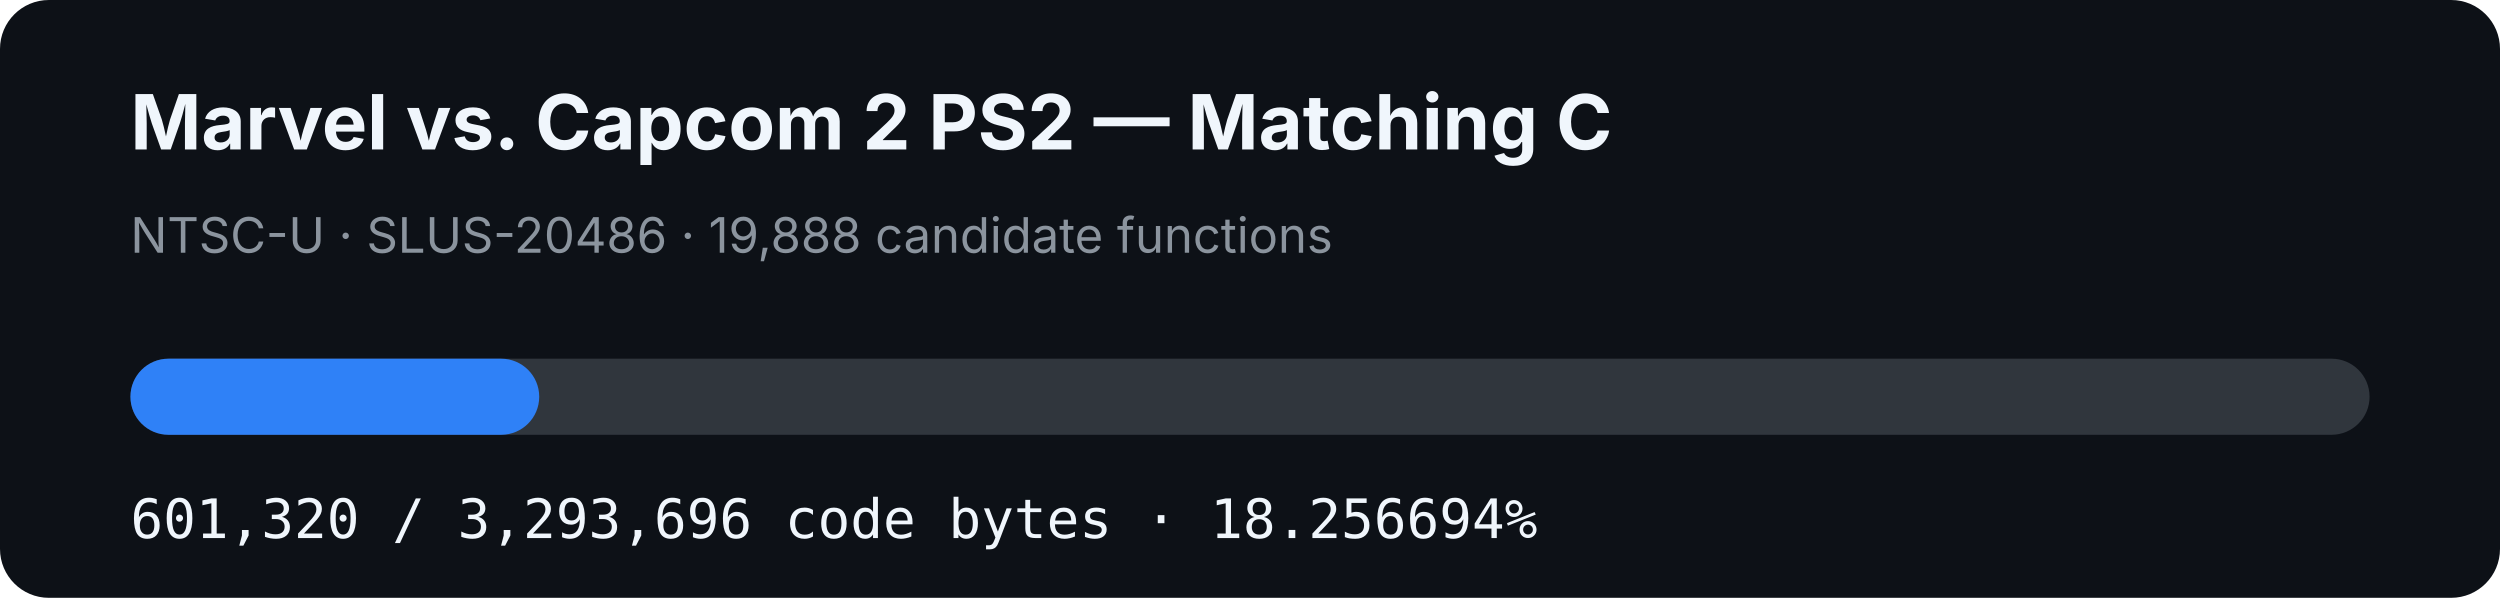
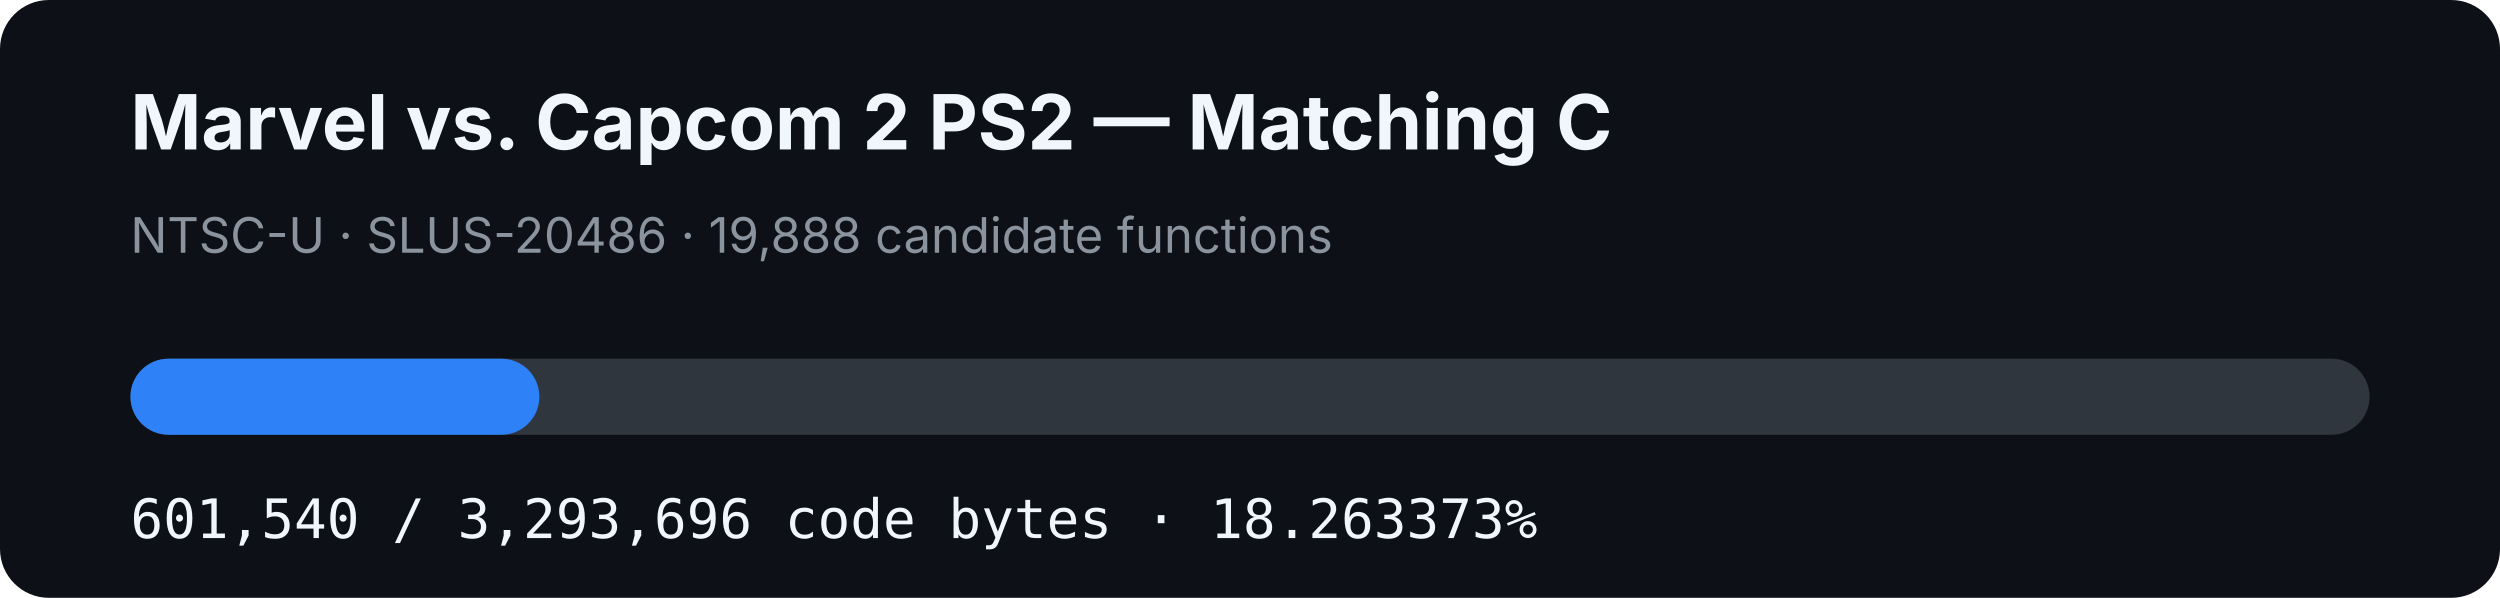
- <svg xmlns="http://www.w3.org/2000/svg" width="920" height="220" viewBox="0 0 920 220" role="img" aria-label="MVC2 PS2 matching C progress: 18.256694%">
+ <svg xmlns="http://www.w3.org/2000/svg" width="920" height="220" viewBox="0 0 920 220" role="img" aria-label="MVC2 PS2 matching C progress: 18.263373%">
  <rect width="920" height="220" rx="18" fill="#0d1117" />
  <text x="48" y="55" fill="#f0f6fc" font-family="-apple-system,BlinkMacSystemFont,Segoe UI,sans-serif" font-size="28" font-weight="700">Marvel vs. Capcom 2 PS2 — Matching C</text>
  <text x="48" y="93" fill="#8b949e" font-family="-apple-system,BlinkMacSystemFont,Segoe UI,sans-serif" font-size="18">NTSC-U · SLUS-20486 · 19,888 candidate functions</text>
  <rect x="48" y="132" width="824" height="28" rx="14" fill="#30363d" />
-   <rect x="48" y="132" width="150.435" height="28" rx="14" fill="#2f81f7" />
-   <text x="48" y="198" fill="#f0f6fc" font-family="ui-monospace,SFMono-Regular,Menlo,monospace" font-size="20">601,320 / 3,293,696 code bytes · 18.256694%</text>
+   <rect x="48" y="132" width="150.49" height="28" rx="14" fill="#2f81f7" />
+   <text x="48" y="198" fill="#f0f6fc" font-family="ui-monospace,SFMono-Regular,Menlo,monospace" font-size="20">601,540 / 3,293,696 code bytes · 18.263373%</text>
</svg>
